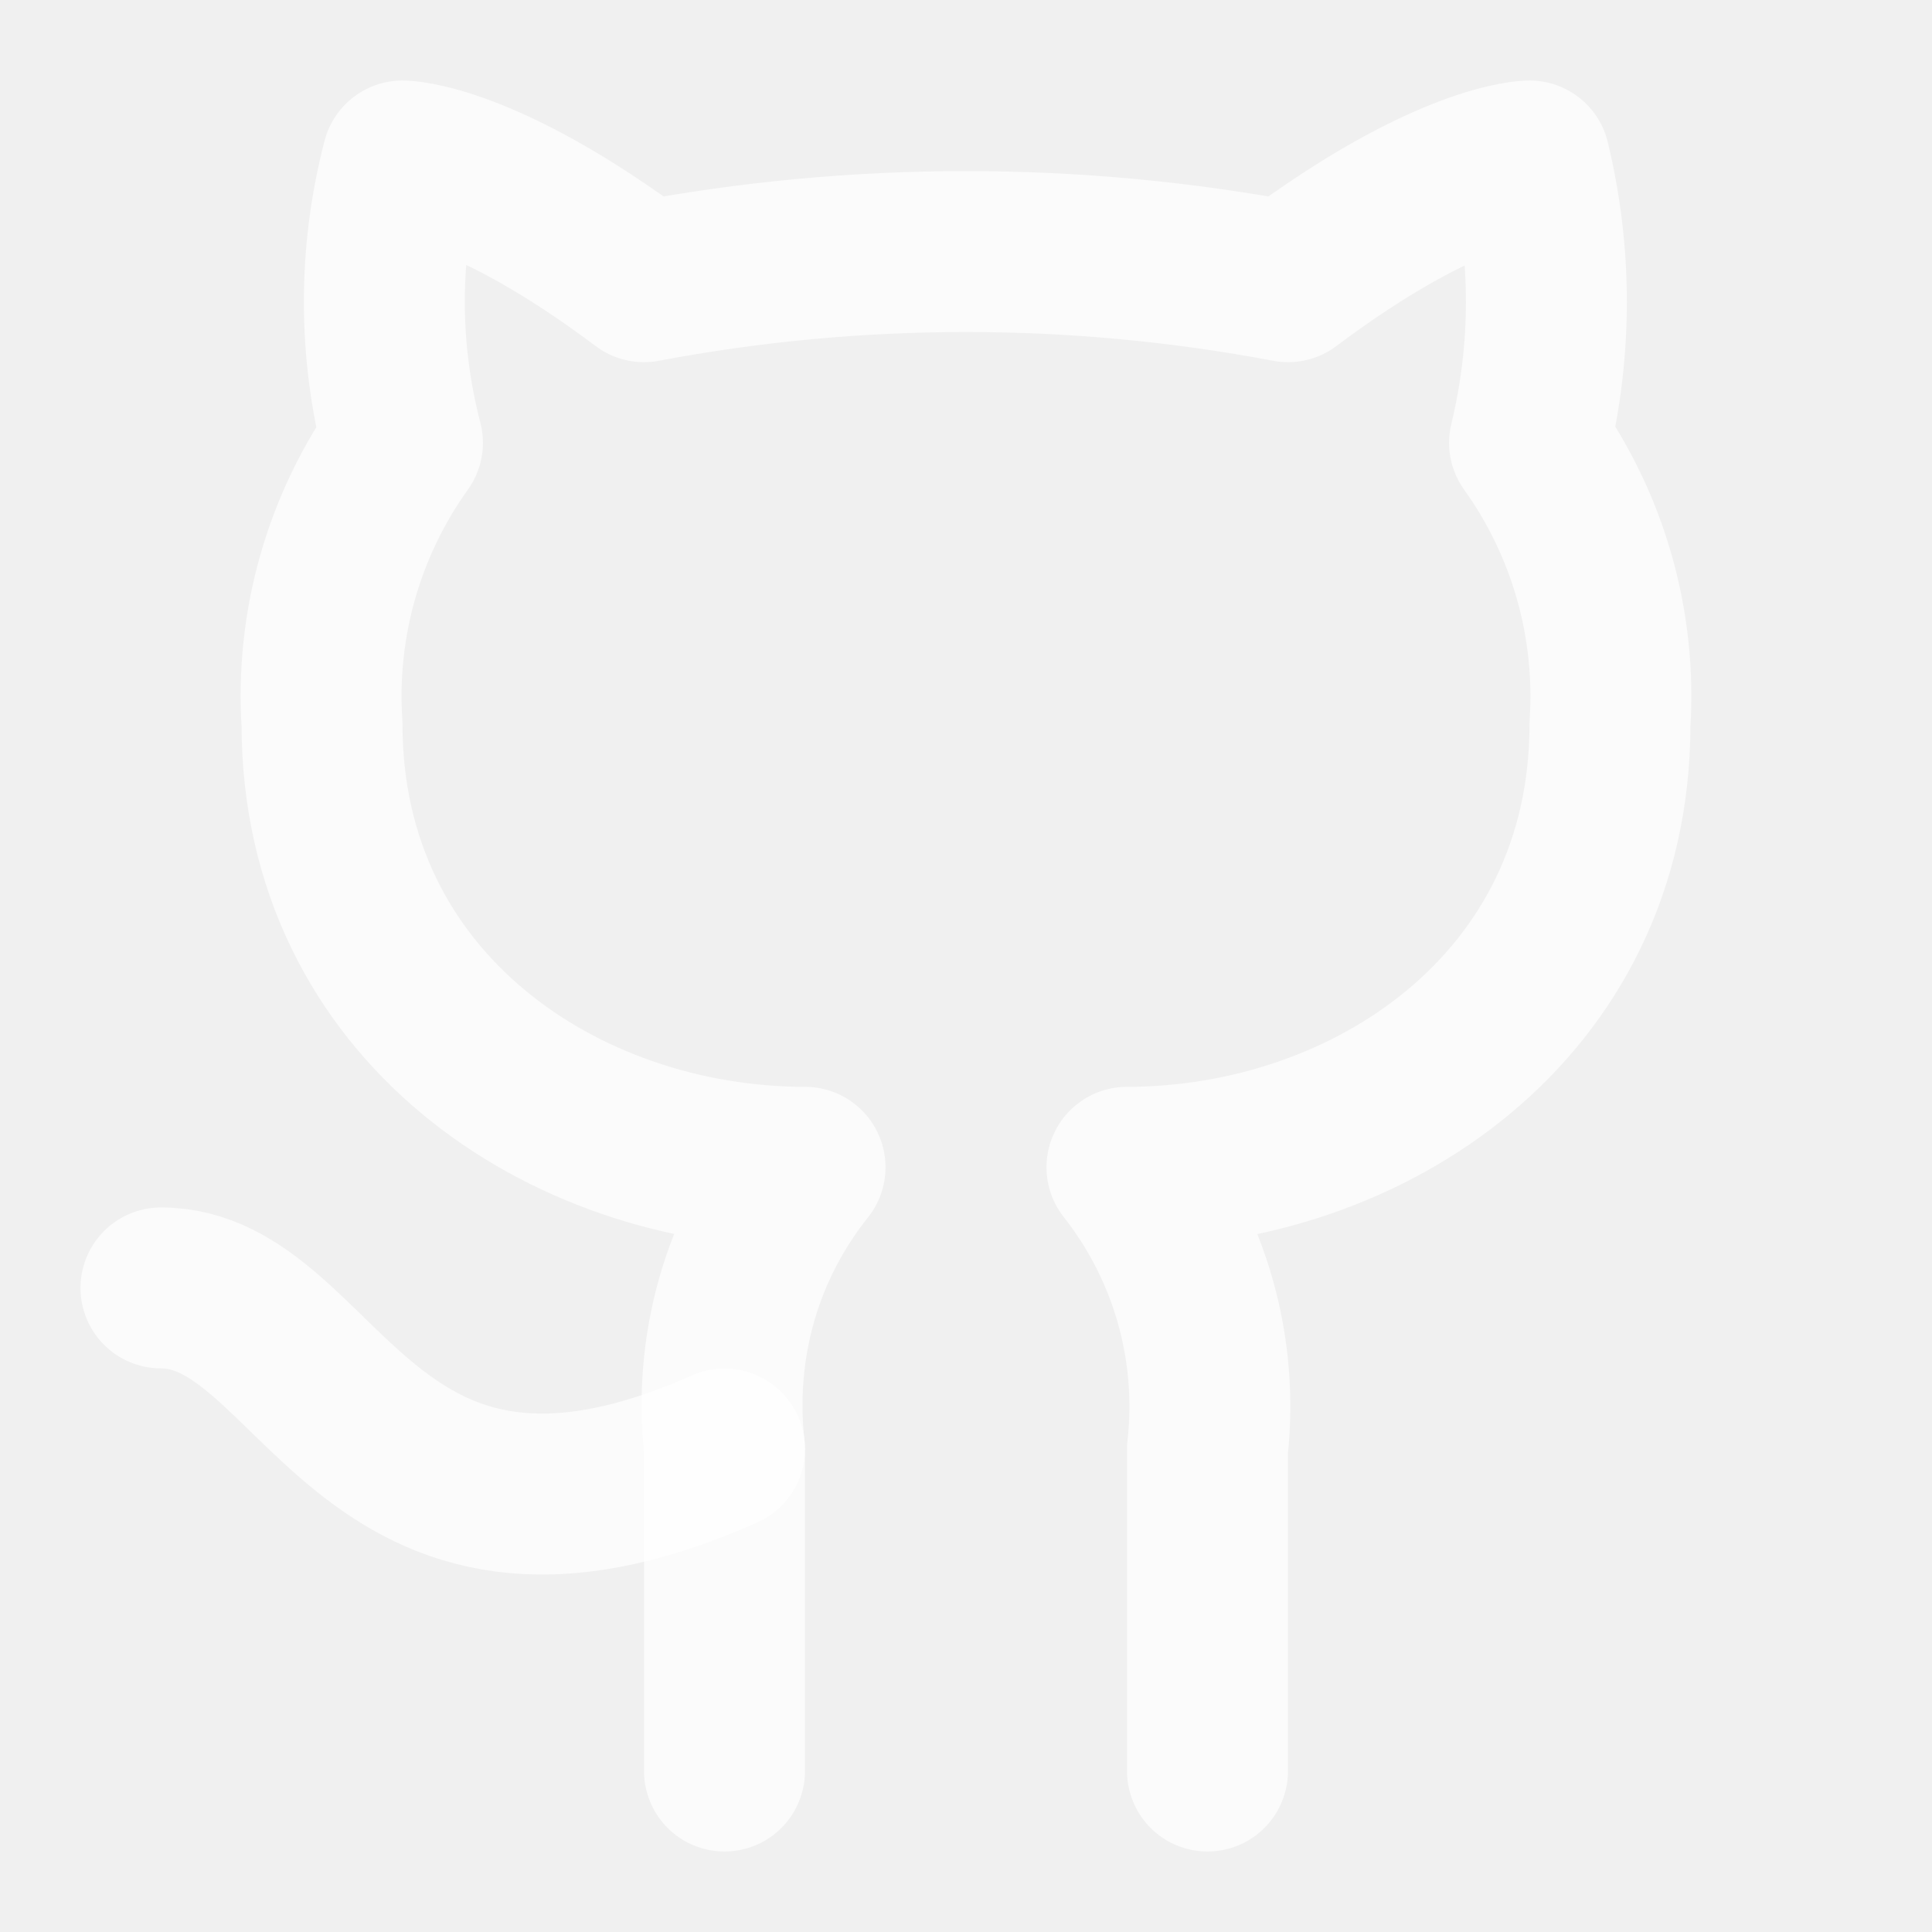
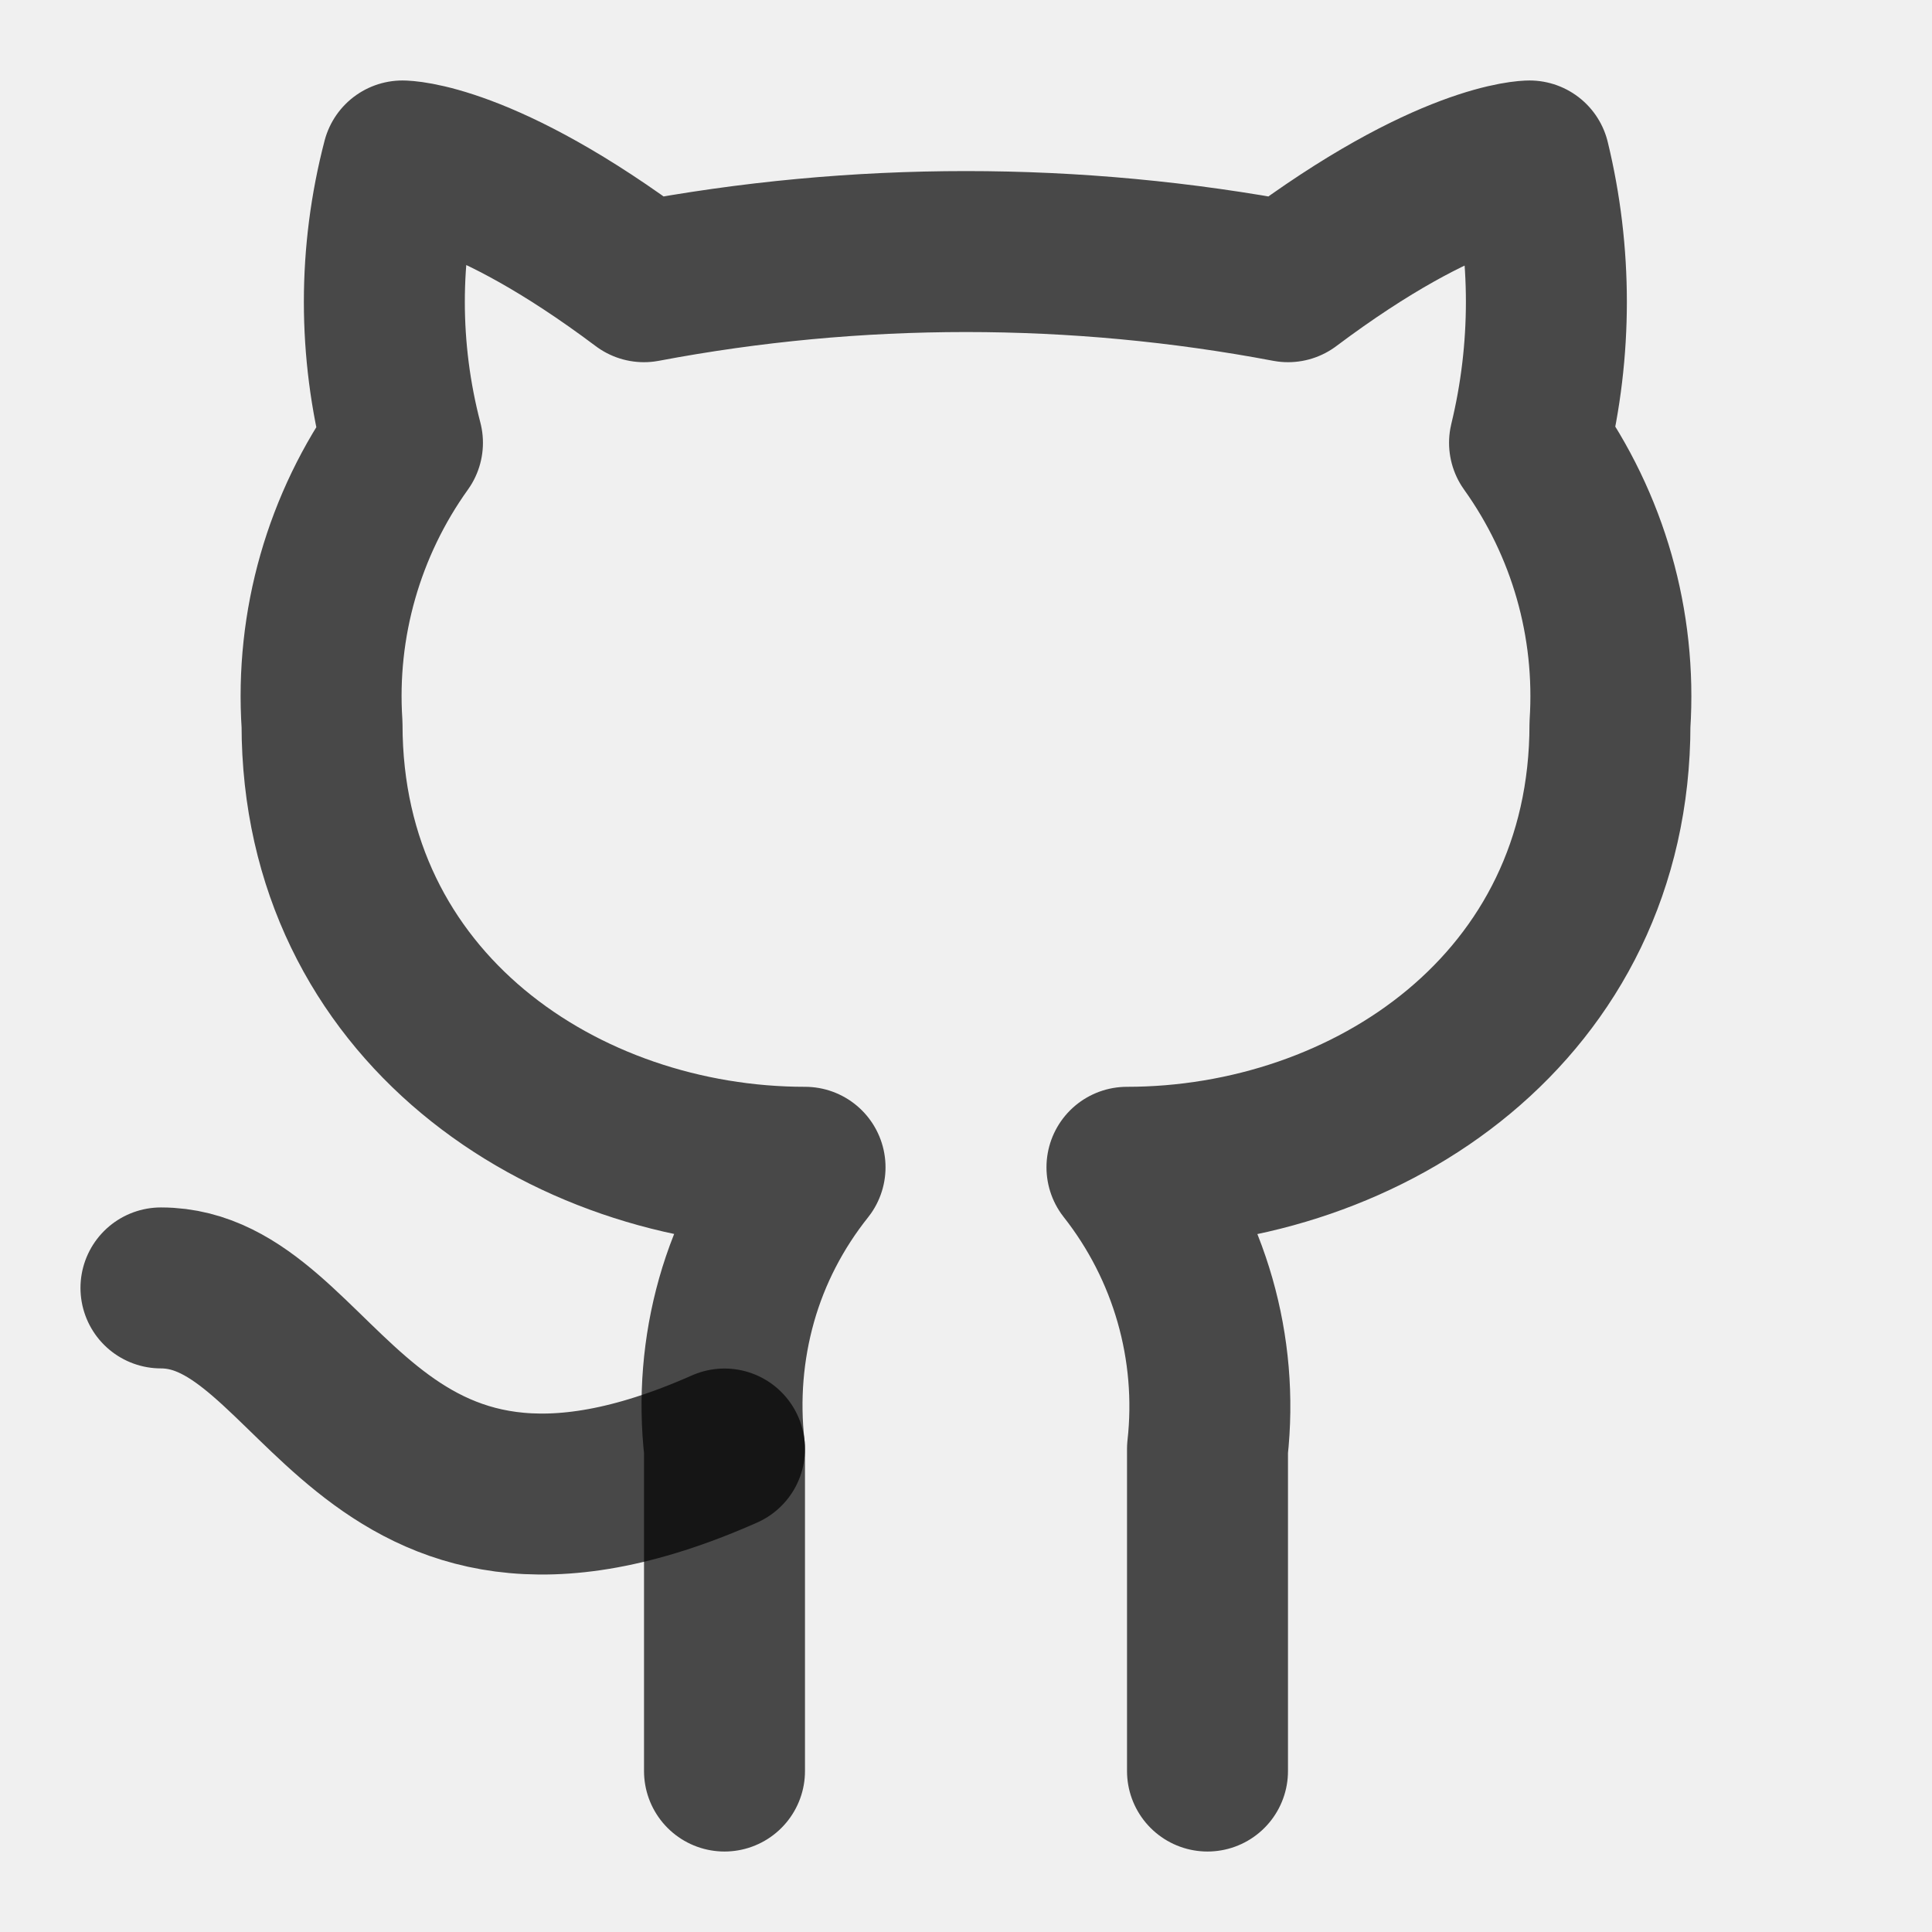
<svg xmlns="http://www.w3.org/2000/svg" width="16" height="16" viewBox="0 0 16 16" fill="none">
  <g clip-path="url(#clip0_2018_1304)">
-     <path d="M10 14.667V12C10.093 11.165 9.853 10.327 9.333 9.667C11.333 9.667 13.333 8.334 13.333 6C13.387 5.167 13.153 4.347 12.667 3.667C12.853 2.9 12.853 2.1 12.667 1.333C12.667 1.333 12 1.333 10.667 2.333C8.907 2 7.093 2 5.333 2.333C4 1.333 3.333 1.333 3.333 1.333C3.133 2.1 3.133 2.9 3.333 3.667C2.848 4.344 2.612 5.169 2.667 6C2.667 8.334 4.667 9.667 6.667 9.667C6.407 9.993 6.213 10.367 6.1 10.767C5.987 11.167 5.953 11.587 6 12V14.667" stroke="white" stroke-opacity="0.7" stroke-width="1.333" stroke-linecap="round" stroke-linejoin="round" />
-     <path d="M6 12C2.993 13.333 2.667 10.666 1.333 10.666" stroke="white" stroke-opacity="0.7" stroke-width="1.333" stroke-linecap="round" stroke-linejoin="round" />
+     <path d="M10 14.667V12C10.093 11.165 9.853 10.327 9.333 9.667C11.333 9.667 13.333 8.334 13.333 6C13.387 5.167 13.153 4.347 12.667 3.667C12.853 2.9 12.853 2.1 12.667 1.333C12.667 1.333 12 1.333 10.667 2.333C8.907 2 7.093 2 5.333 2.333C4 1.333 3.333 1.333 3.333 1.333C3.133 2.1 3.133 2.9 3.333 3.667C2.848 4.344 2.612 5.169 2.667 6C2.667 8.334 4.667 9.667 6.667 9.667C6.407 9.993 6.213 10.367 6.1 10.767C5.987 11.167 5.953 11.587 6 12V14.667" stroke="currentColor" stroke-opacity="0.7" stroke-width="1.333" stroke-linecap="round" stroke-linejoin="round" />
+     <path d="M6 12C2.993 13.333 2.667 10.666 1.333 10.666" stroke="currentColor" stroke-opacity="0.7" stroke-width="1.333" stroke-linecap="round" stroke-linejoin="round" />
  </g>
  <defs>
    <clipPath id="clip0_2018_1304">
      <rect width="16" height="16" fill="white" />
    </clipPath>
  </defs>
</svg>
